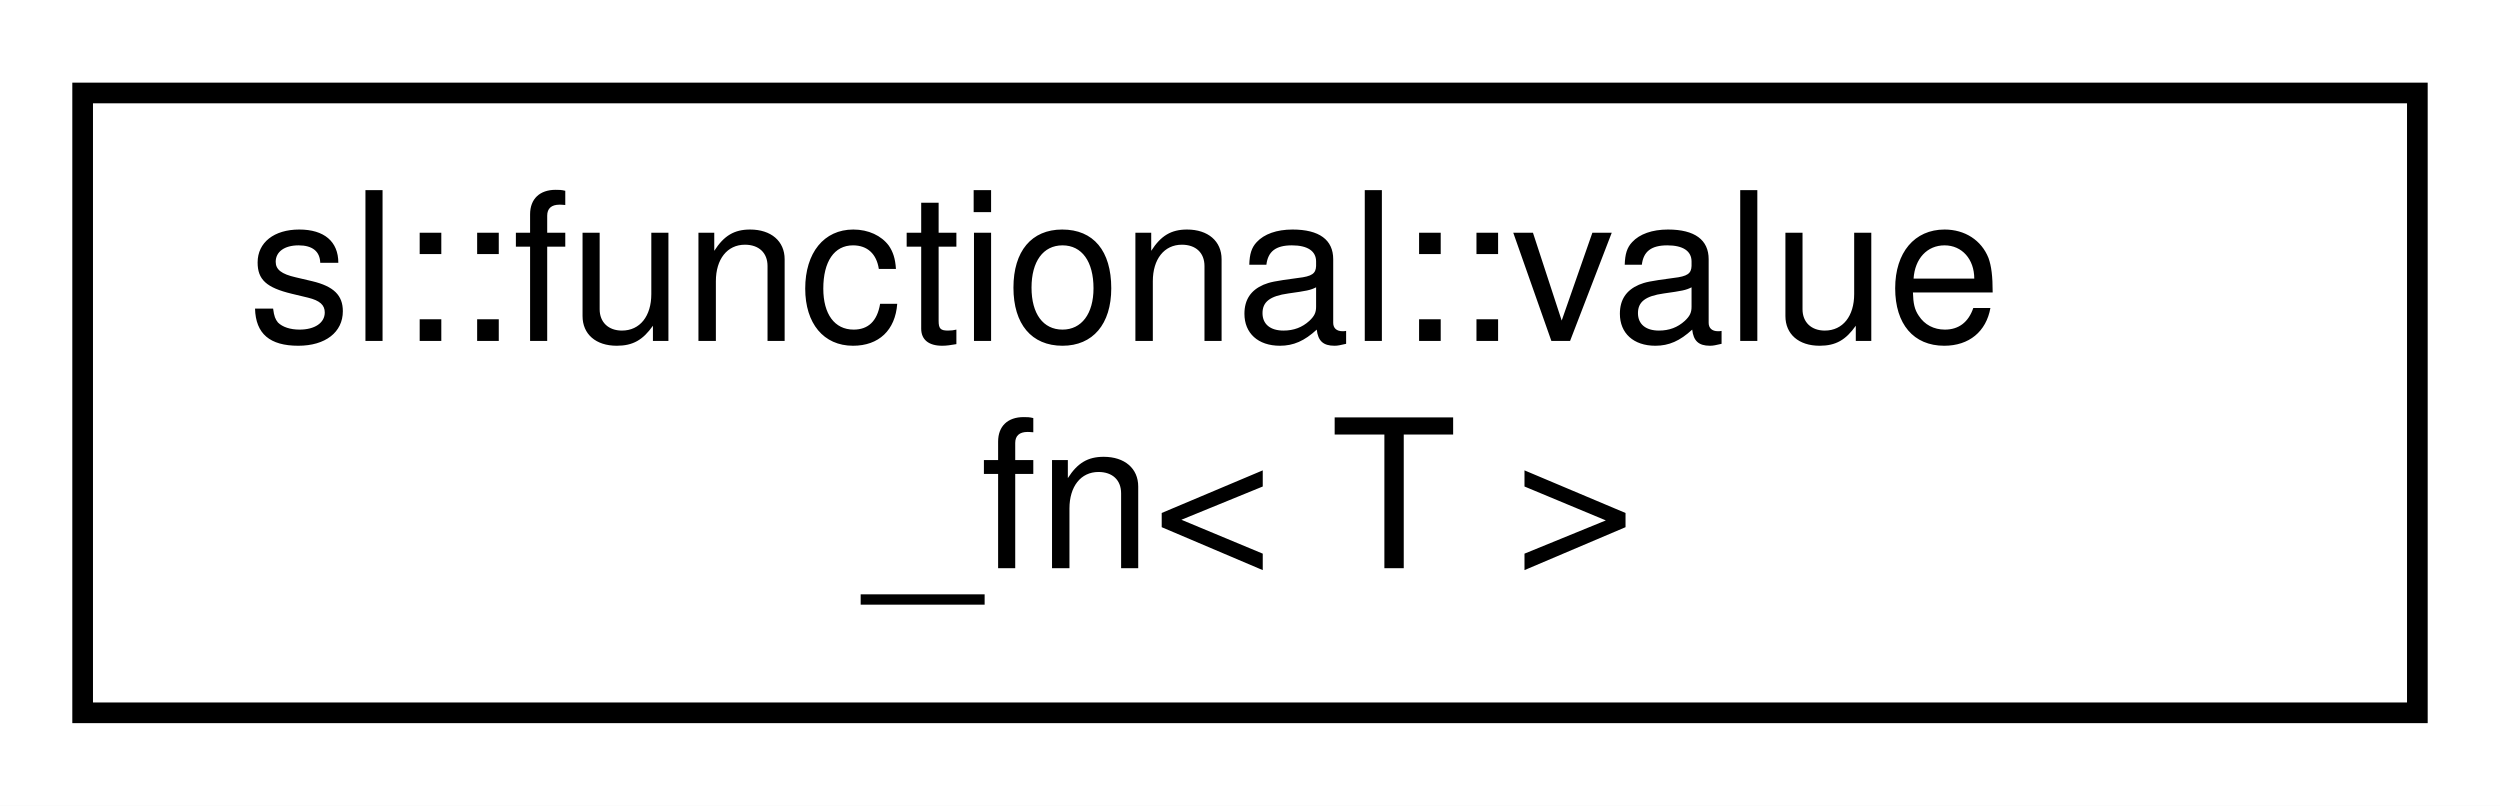
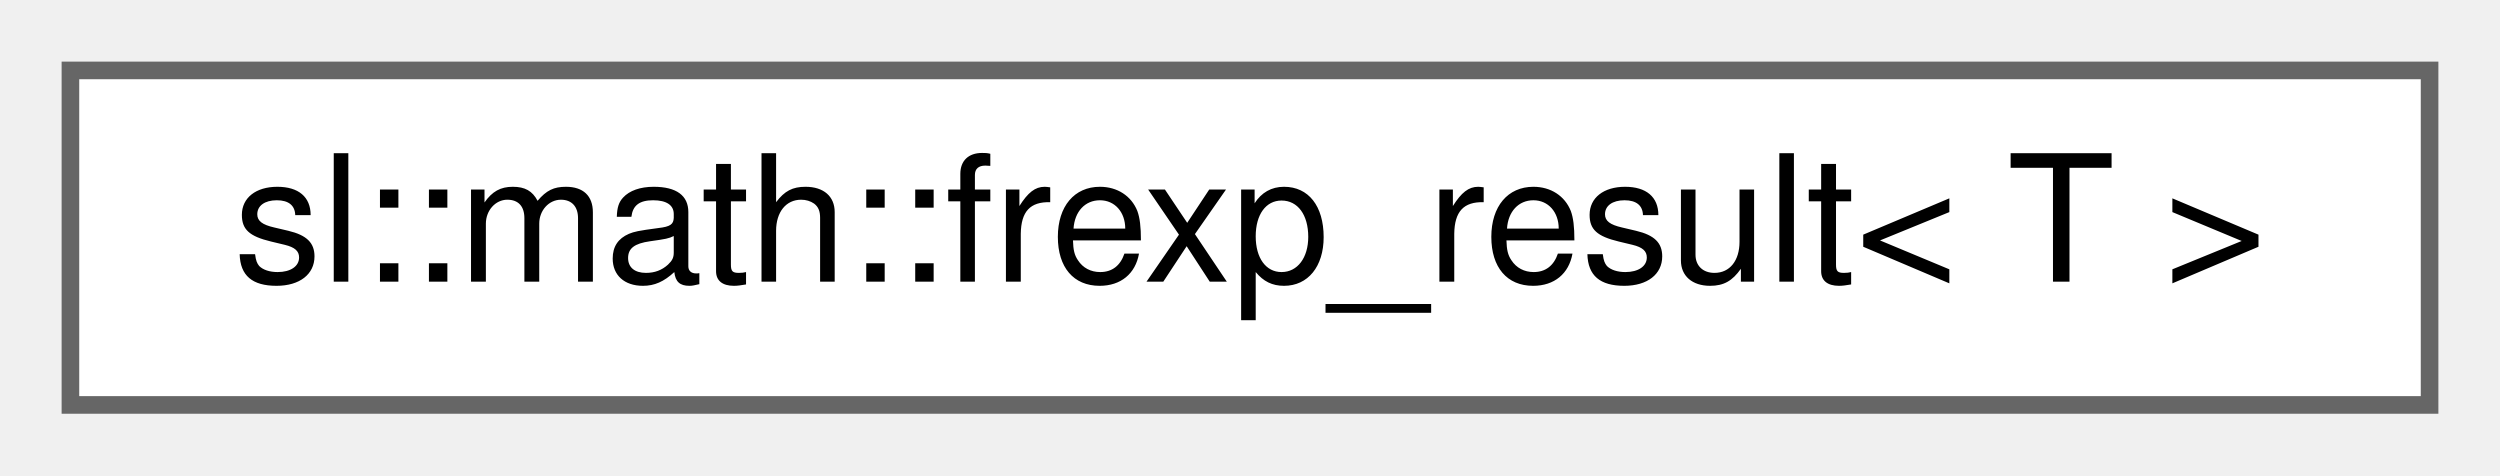
- <svg xmlns="http://www.w3.org/2000/svg" xmlns:xlink="http://www.w3.org/1999/xlink" width="121pt" height="39pt" viewBox="0.00 0.00 121.00 39.00">
-   <g id="graph0" class="graph" transform="scale(1 1) rotate(0) translate(4 35)">
-     <polygon fill="white" stroke="transparent" points="-4,4 -4,-35 117,-35 117,4 -4,4" />
+ <svg xmlns="http://www.w3.org/2000/svg" xmlns:xlink="http://www.w3.org/1999/xlink" width="142pt" height="27pt" viewBox="0.00 0.00 142.00 27.00">
+   <g id="graph0" class="graph" transform="scale(1 1) rotate(0) translate(4 23)">
    <g id="node1" class="node">
      <g id="a_node1">
-         <a xlink:href="da/d72/classsl_1_1functional_1_1value__fn.html" target="_top" xlink:title="Functional helper type, which takes a value and returns them on invocation.">
-           <polygon fill="white" stroke="black" points="0,-0.5 0,-30.5 113,-30.5 113,-0.5 0,-0.5" />
-           <text text-anchor="start" x="8" y="-18.5" font-family="Helvetica,sans-Serif" font-size="10.00">sl::functional::value</text>
-           <text text-anchor="middle" x="56.5" y="-7.5" font-family="Helvetica,sans-Serif" font-size="10.00">_fn&lt; T &gt;</text>
+         <a xlink:href="df/d31/structsl_1_1math_1_1frexp__result.html" target="_top" xlink:title="Result type for the frexp operation.">
+           <polygon fill="white" stroke="#666666" points="134,-19 0,-19 0,0 134,0 134,-19" />
+           <text text-anchor="middle" x="67" y="-7" font-family="Helvetica,sans-Serif" font-size="10.00">sl::math::frexp_result&lt; T &gt;</text>
        </a>
      </g>
    </g>
  </g>
</svg>
